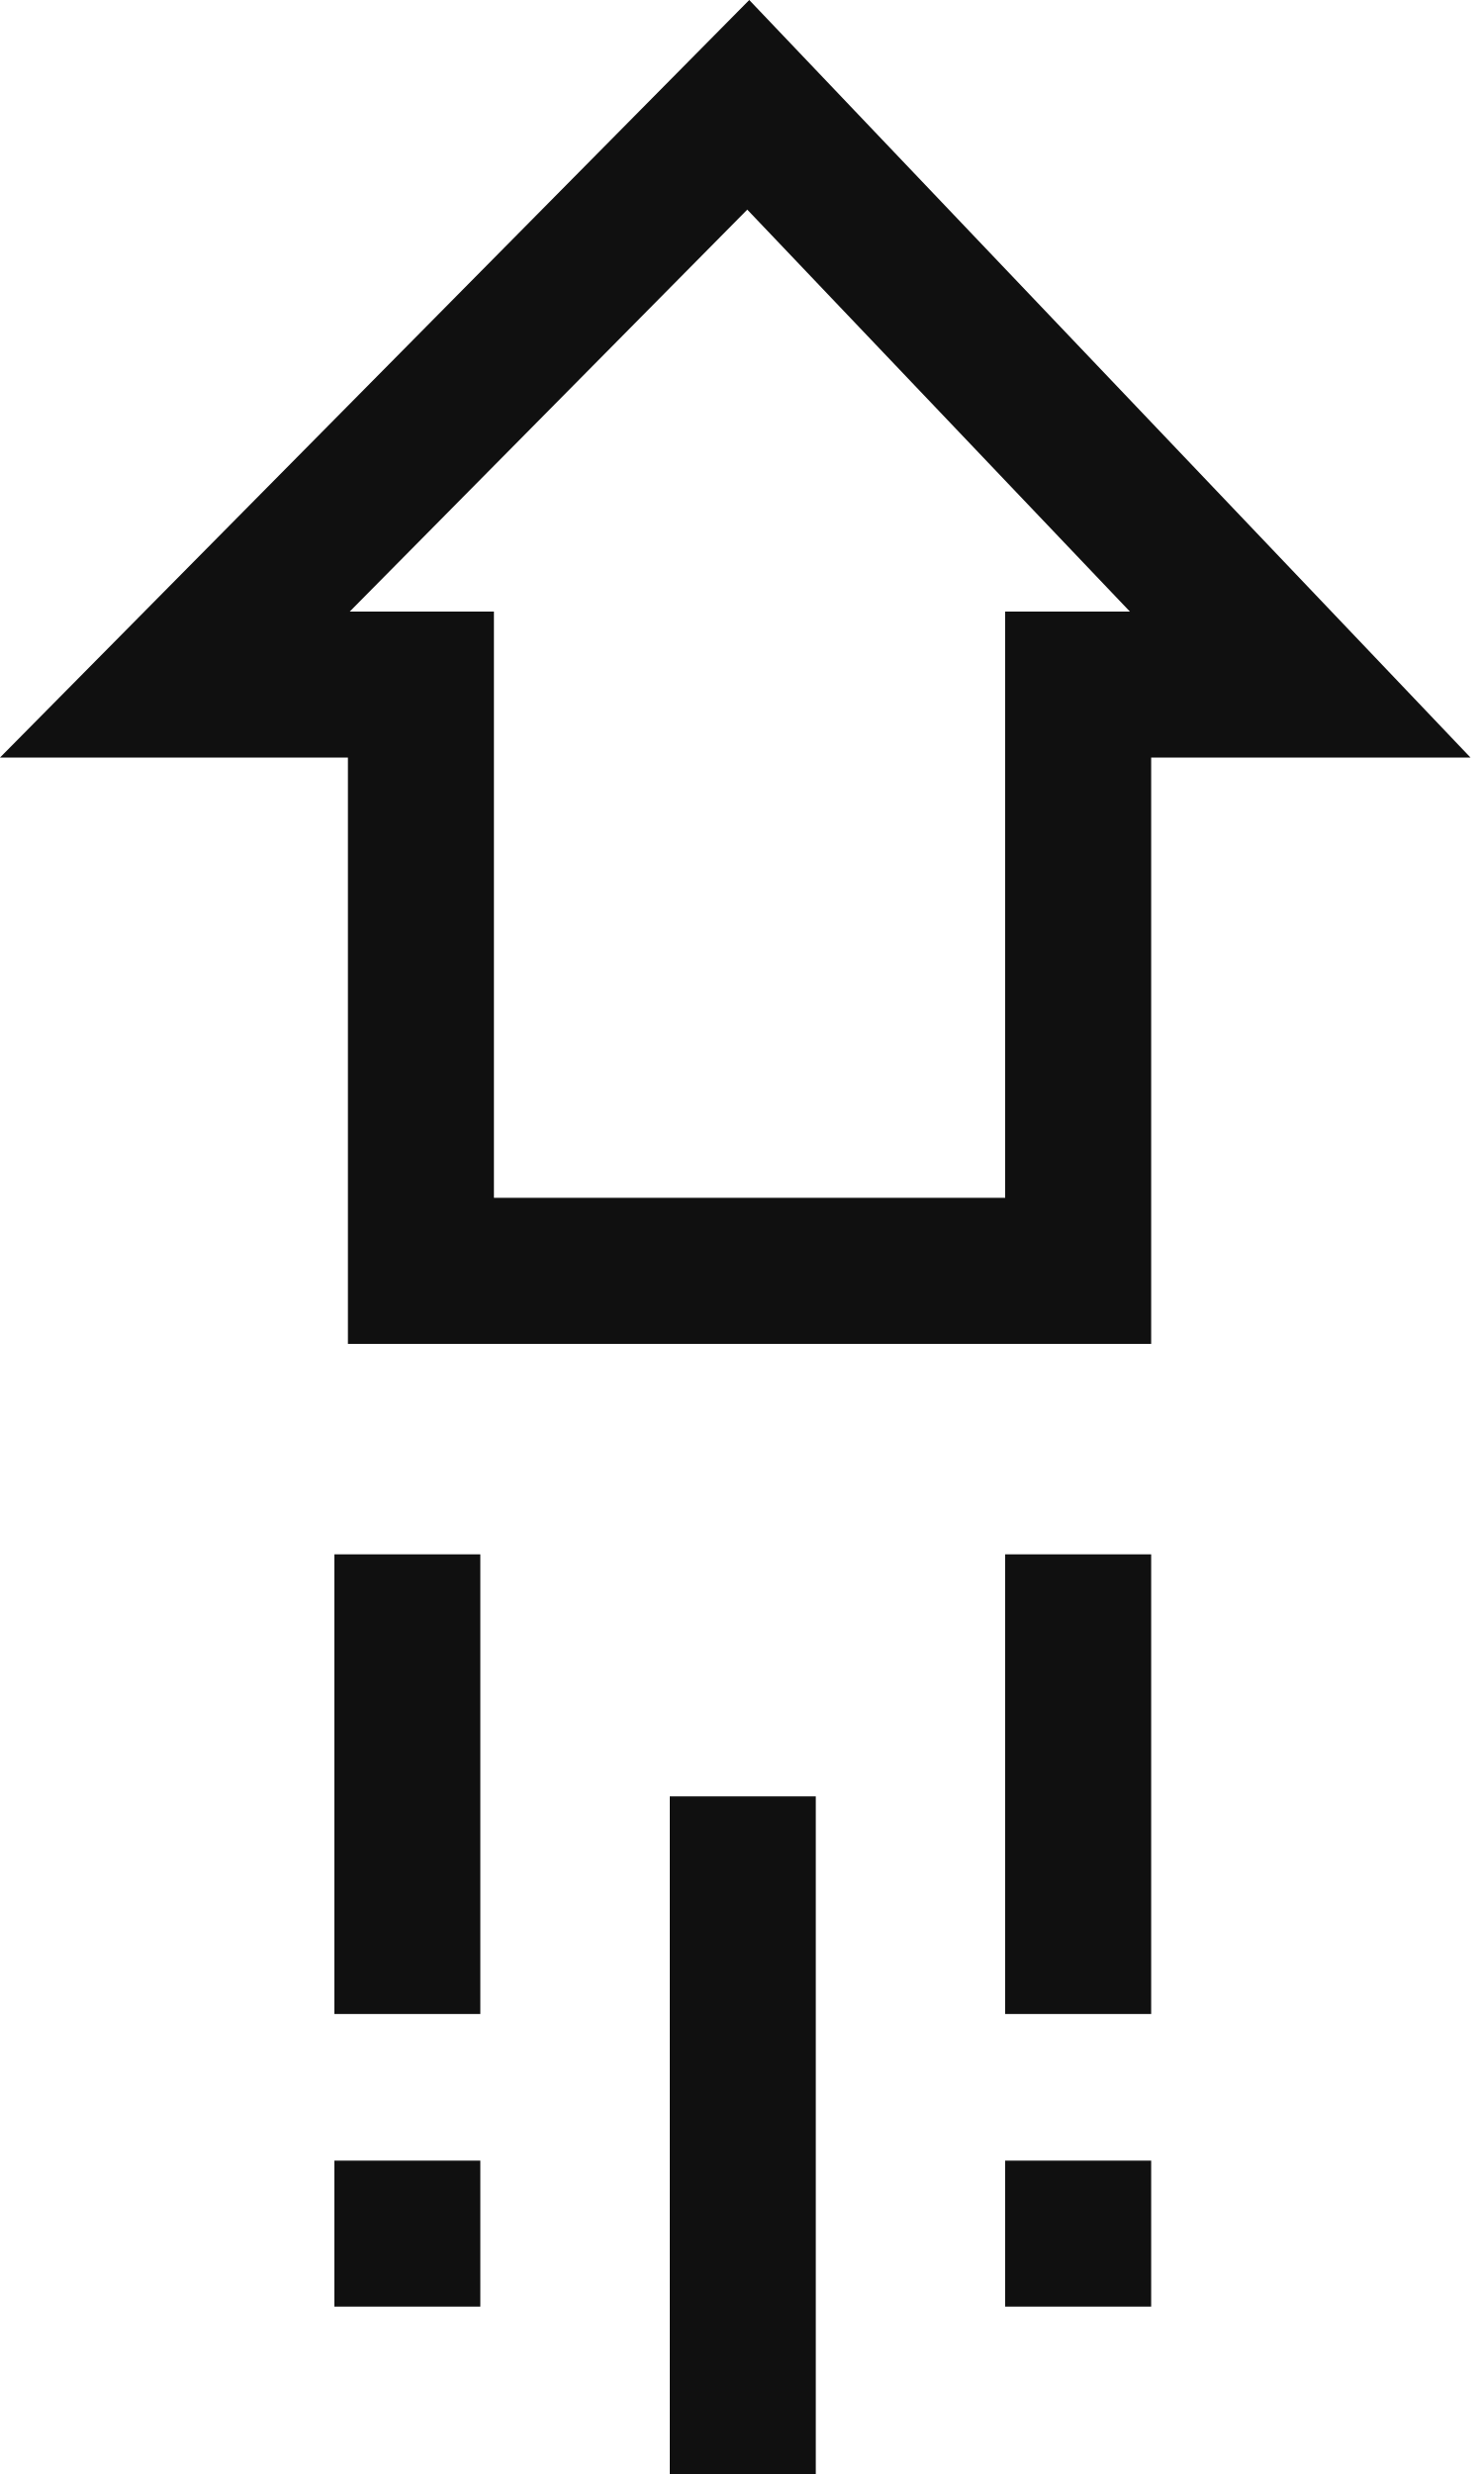
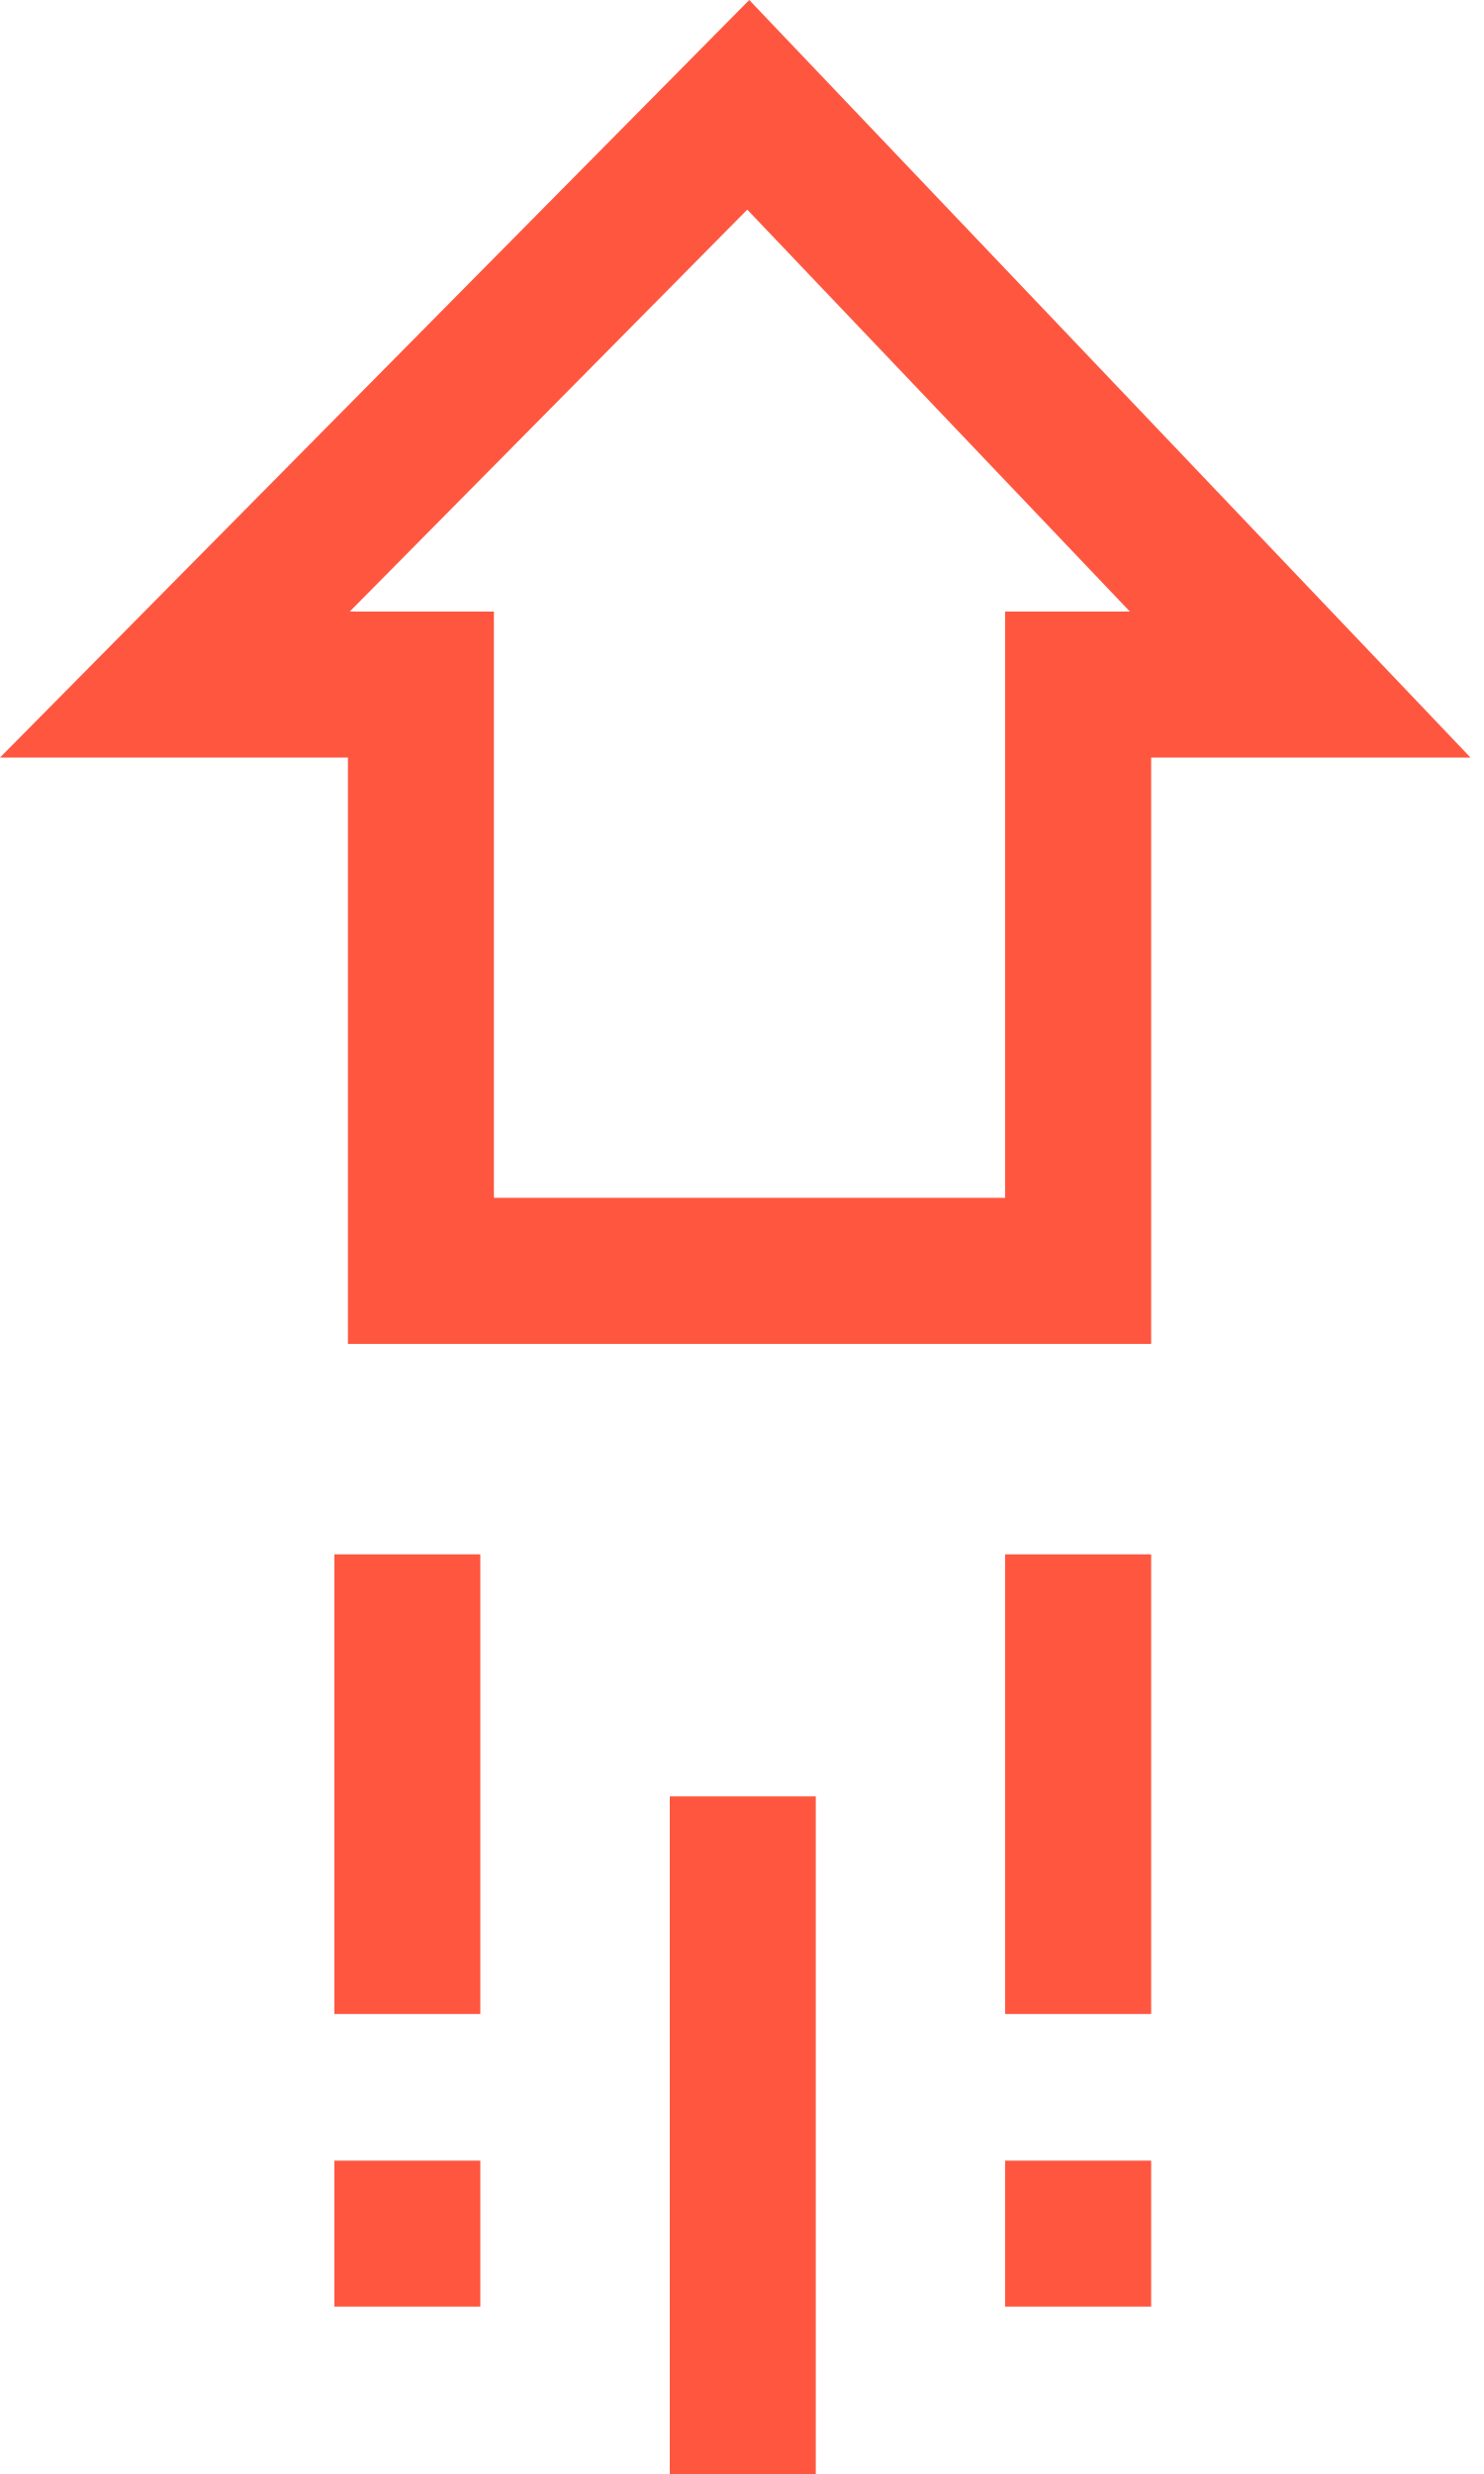
<svg xmlns="http://www.w3.org/2000/svg" width="18" height="30" viewBox="0 0 18 30" fill="none">
-   <path d="M13.963 16.296H4.22V9.186H0L9.088 0L17.836 9.186H13.963V16.296ZM5.991 14.525H12.192V7.416H13.705L9.064 2.542L4.242 7.416H5.991V14.525Z" fill="#101010" />
-   <path d="M4.056 26.2H5.826V27.97H4.056V26.2Z" fill="#101010" />
-   <path d="M4.056 18.848H5.826V24.422H4.056V18.848Z" fill="#101010" />
-   <path d="M12.192 26.2H13.963V27.97H12.192V26.2Z" fill="#101010" />
-   <path d="M12.192 18.848H13.963V24.422H12.192V18.848Z" fill="#101010" />
-   <path d="M8.124 21.783H9.895V30H8.124V21.783Z" fill="#101010" />
+   <path d="M13.963 16.296H4.22V9.186H0L9.088 0L17.836 9.186H13.963V16.296ZM5.991 14.525H12.192V7.416H13.705L9.064 2.542L4.242 7.416H5.991V14.525Z" fill="#ff5640" />
+   <path d="M4.056 26.2H5.826V27.97H4.056V26.2Z" fill="#ff5640" />
+   <path d="M4.056 18.848H5.826V24.422H4.056V18.848Z" fill="#ff5640" />
+   <path d="M12.192 26.2H13.963V27.97H12.192V26.2Z" fill="#ff5640" />
+   <path d="M12.192 18.848H13.963V24.422H12.192V18.848Z" fill="#ff5640" />
+   <path d="M8.124 21.783H9.895V30H8.124V21.783Z" fill="#ff5640" />
</svg>
